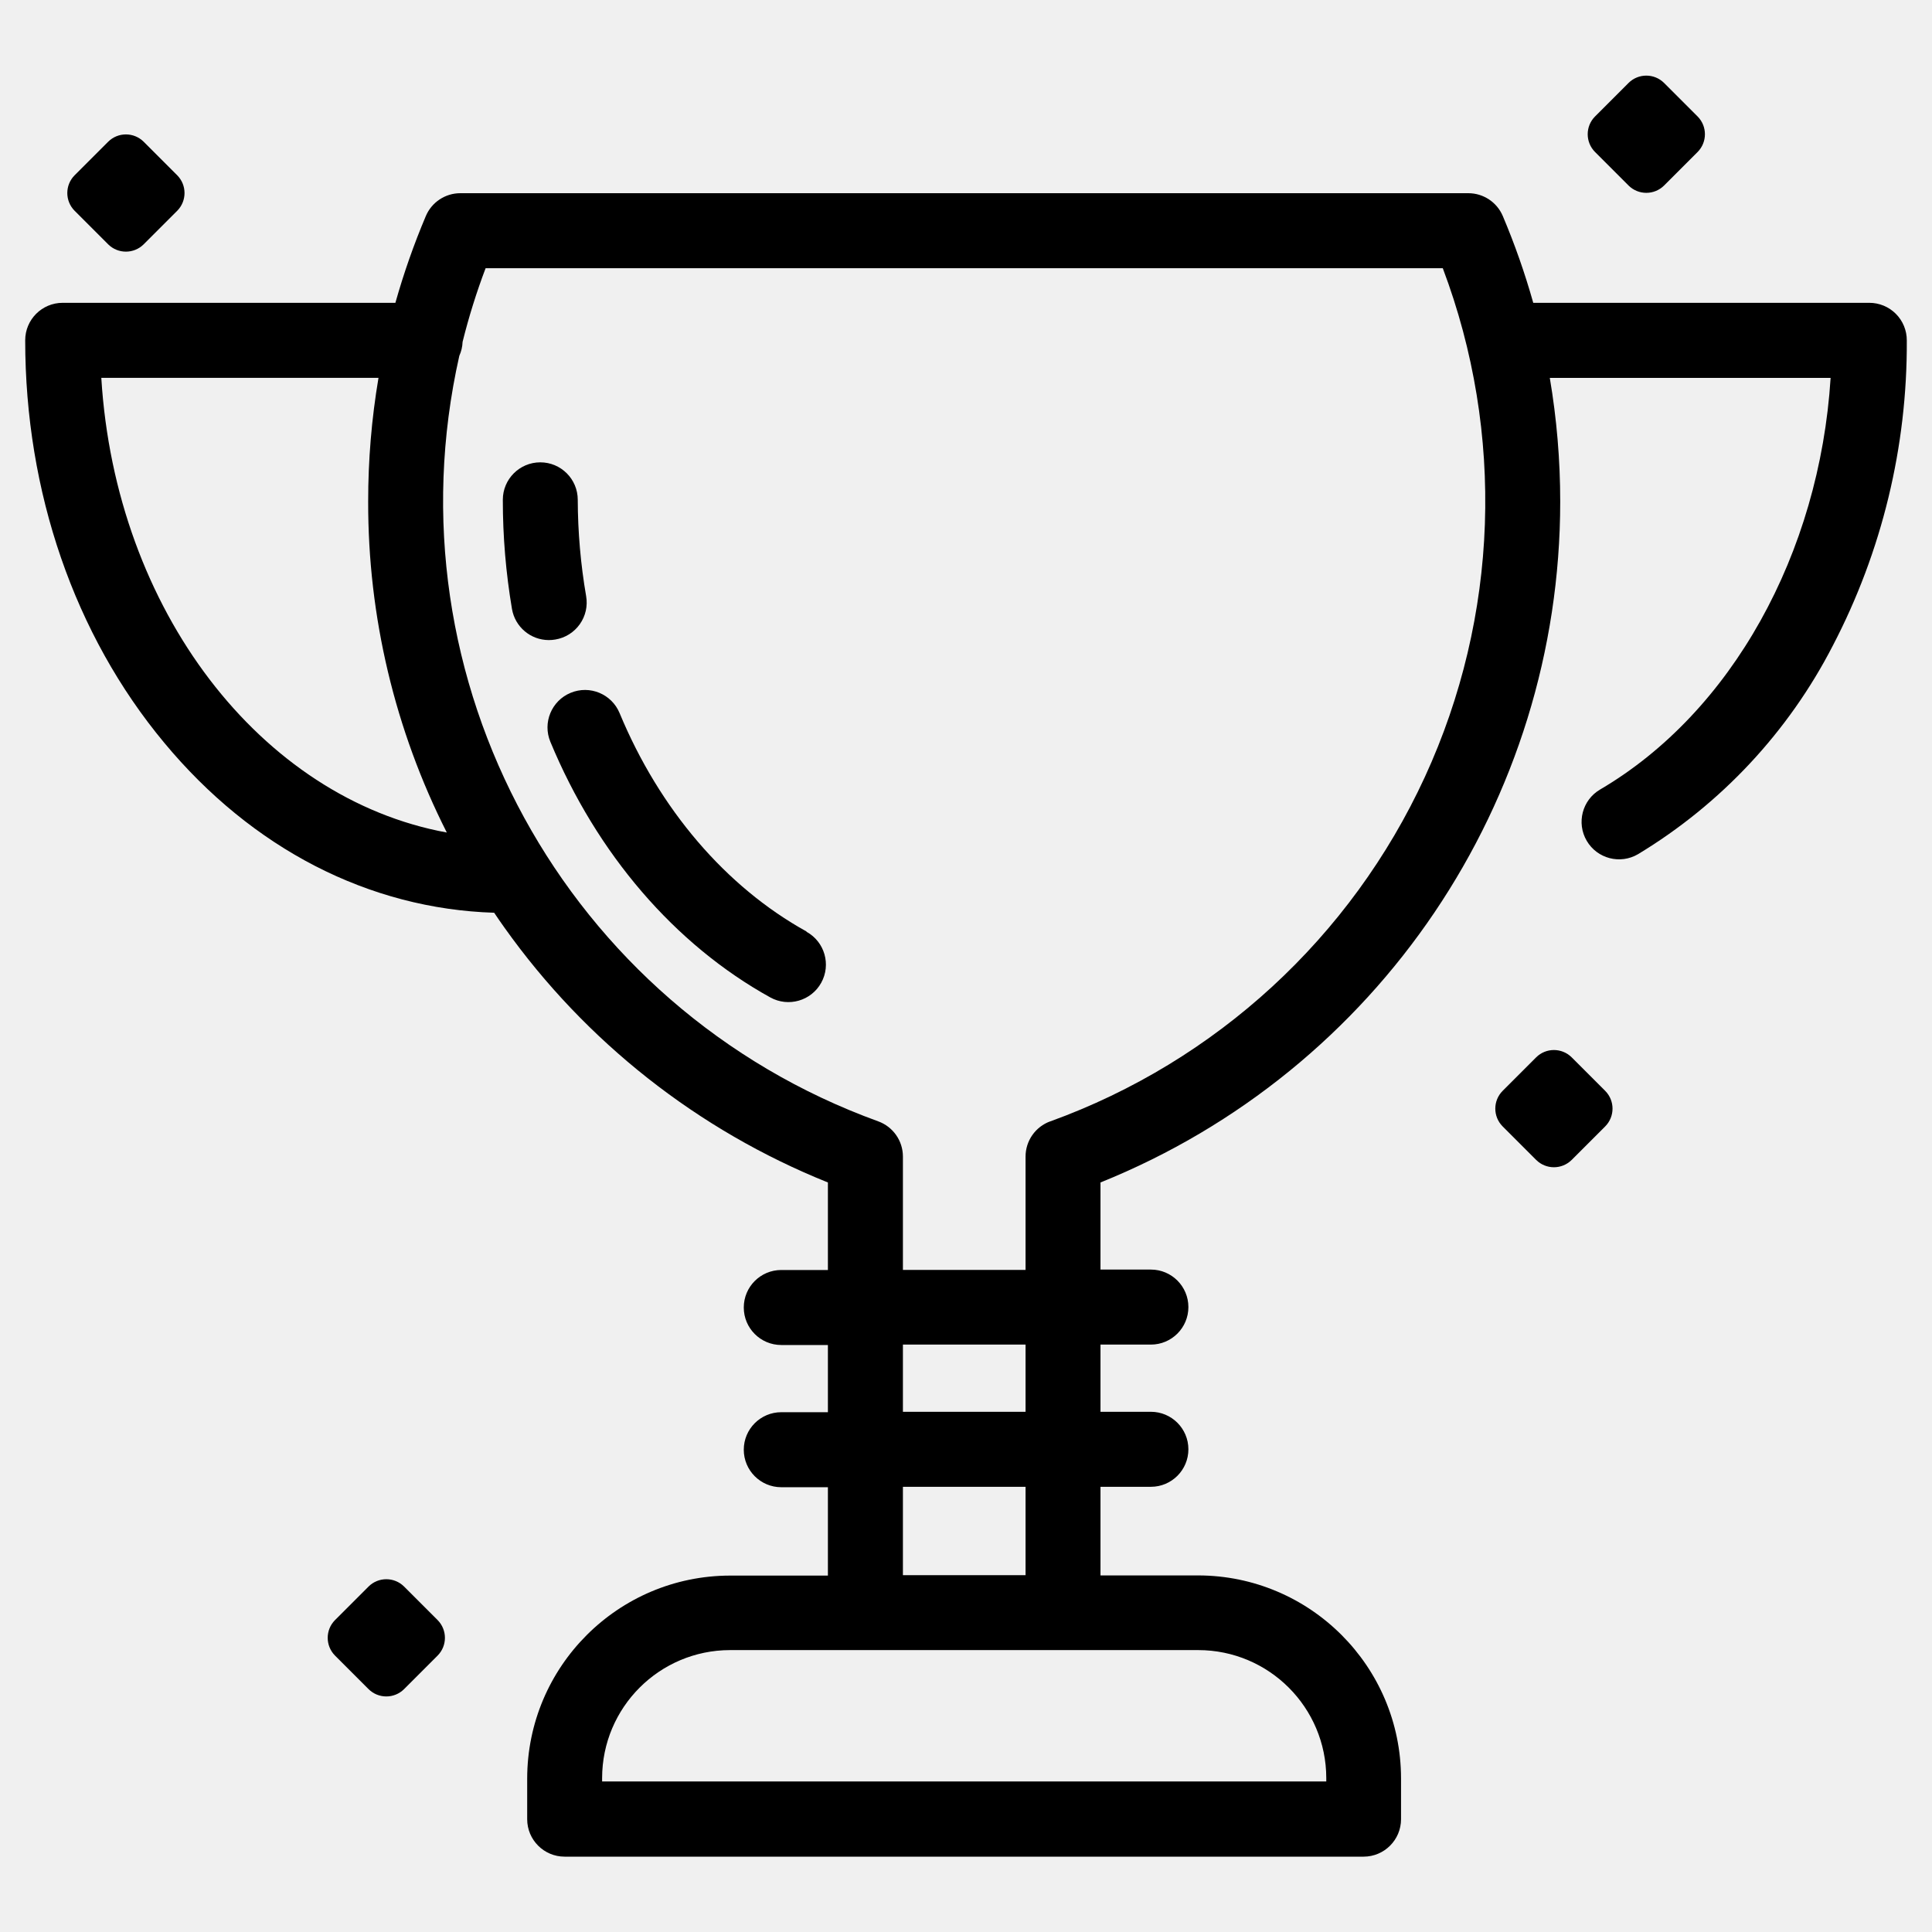
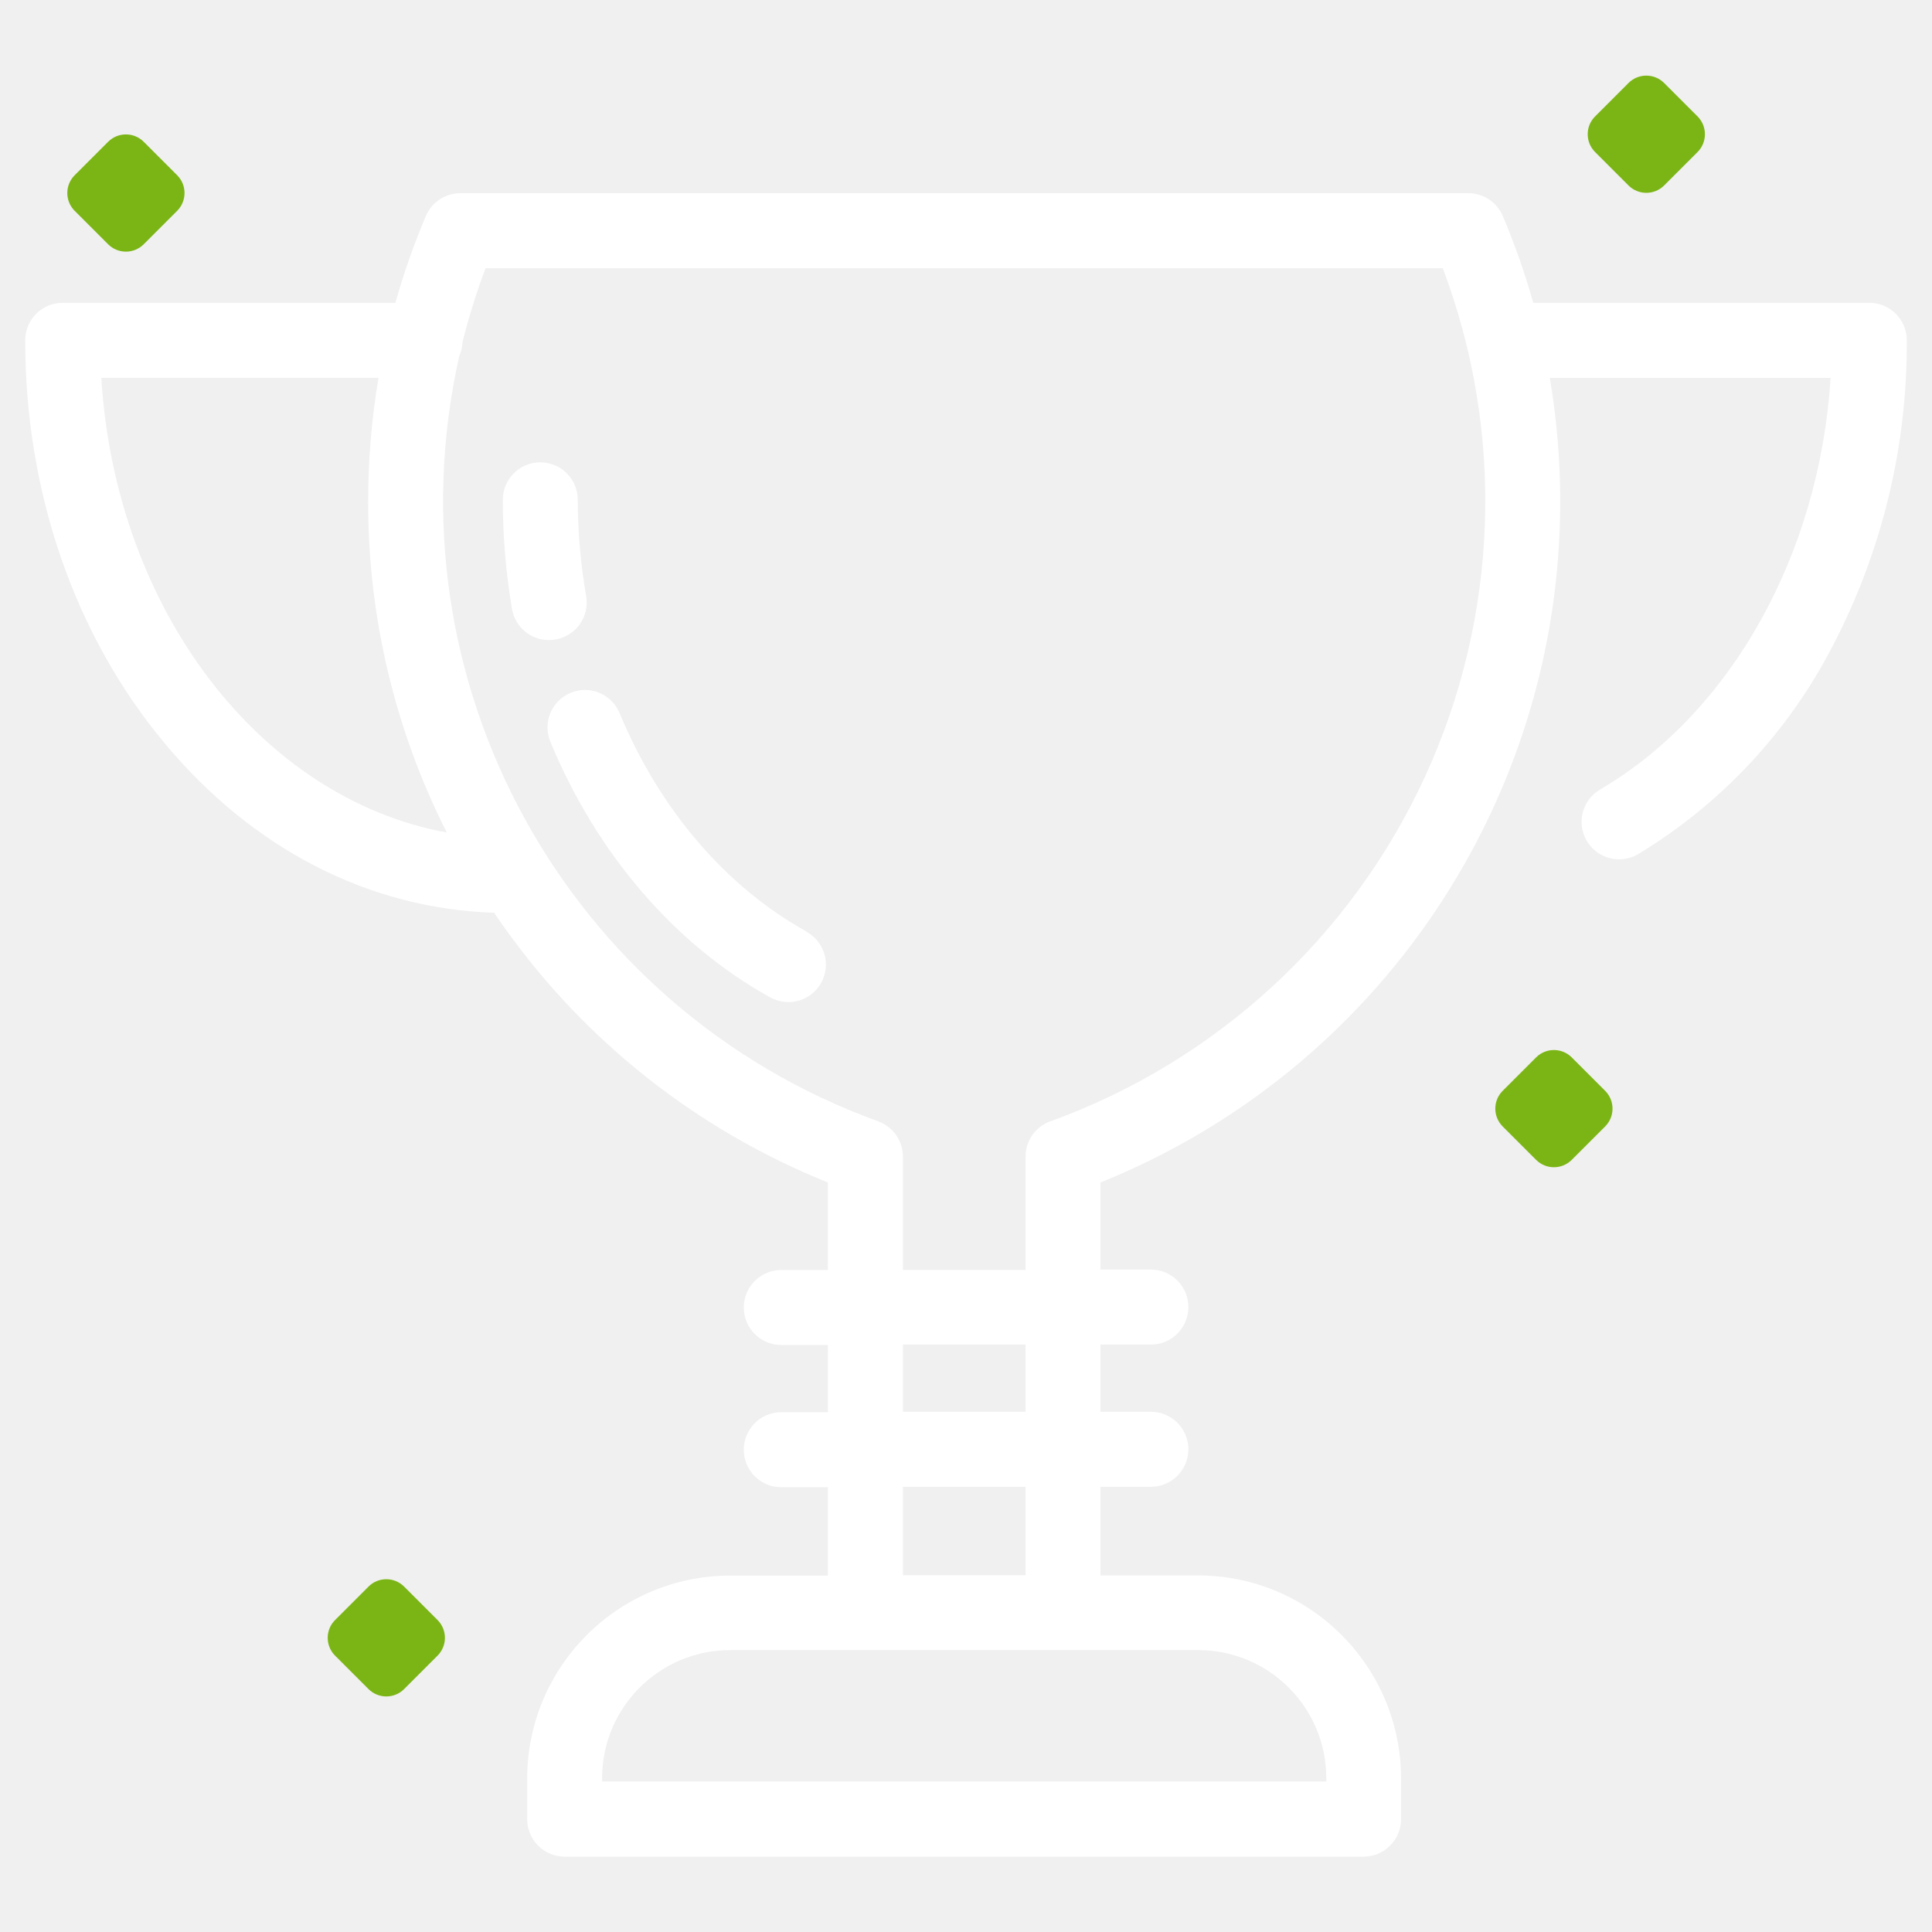
<svg xmlns="http://www.w3.org/2000/svg" class="package-icon" viewBox="0 0 230 230">
+   <defs>
+     <style>
+       .layer-1 {
+         fill: #FFFFFF;
+       }
+ 
+       .layer-2 {
+         fill: #7BB515;
+       }
+     </style>
+   </defs>
  <path class="layer-1" d="M236.2,72.48h-40a87.09,87.09,0,0,0-3.62-10.32,4.46,4.46,0,0,0-4.11-2.73h-120a4.46,4.46,0,0,0-4.11,2.73,87,87,0,0,0-3.62,10.32H21.13a4.46,4.46,0,0,0-4.46,4.46c0,18.06,5.87,35.07,16.54,47.9C43.7,137.48,57.6,144.62,72.5,145.09c.4.6.81,1.19,1.23,1.78a87.07,87.07,0,0,0,38.5,30.33v10.42h-5.55a4.46,4.46,0,0,0,0,8.93h5.55v8h-5.55a4.46,4.46,0,0,0,0,8.93h5.55v10.52H100.58a24.19,24.19,0,0,0-24.15,24.16V253a4.46,4.46,0,0,0,4.46,4.46H176a4.46,4.46,0,0,0,4.46-4.46v-4.86a24.19,24.19,0,0,0-24.15-24.16H144.68V213.43h6a4.46,4.46,0,0,0,0-8.93h-6v-8h6a4.46,4.46,0,0,0,0-8.93h-6V177.2a87.39,87.39,0,0,0,54.73-81.06,88,88,0,0,0-1.24-14.72H231.6c-1.32,20.91-11.79,39.82-27.44,49a4.46,4.46,0,1,0,4.51,7.7,62.3,62.3,0,0,0,23.2-24.84,77.72,77.72,0,0,0,8.8-36.32A4.46,4.46,0,0,0,236.2,72.48ZM25.73,81.41h33A87.93,87.93,0,0,0,57.5,96.14a86.85,86.85,0,0,0,9.36,39.4C44.72,131.48,27.42,109.06,25.73,81.41Zm130.6,151.46a15.25,15.25,0,0,1,15.23,15.24v.4H85.35v-.4a15.25,15.25,0,0,1,15.23-15.24Zm-20.57-19.44v10.52h-14.6V213.43Zm-14.6-8.93v-8h14.6v8Zm17.55-34.58a4.46,4.46,0,0,0-2.95,4.2v13.49h-14.6V174.12a4.46,4.46,0,0,0-2.95-4.2A78.57,78.57,0,0,1,68.35,78.79a4.44,4.44,0,0,0,.39-1.66,77.66,77.66,0,0,1,2.74-8.77H185.43A78.53,78.53,0,0,1,138.7,169.93Z" transform="translate(-13.67 -36.43)" />
  <path class="layer-1" d="M109.68,147.32c-9.6-5.31-17.5-14.55-22.25-26a4.46,4.46,0,1,0-8.24,3.42c5.53,13.34,14.82,24.15,26.18,30.43a4.46,4.46,0,0,0,4.32-7.81Z" transform="translate(-13.67 -36.43)" />
  <path class="layer-1" d="M79.8,112.56a4.46,4.46,0,0,0,3.65-5.15,68.75,68.75,0,0,1-1-11.48,4.46,4.46,0,1,0-8.92,0,77.71,77.71,0,0,0,1.09,13A4.46,4.46,0,0,0,79,112.63,4.39,4.39,0,0,0,79.8,112.56Z" transform="translate(-13.67 -36.43)" />
  <path class="layer-2" d="M211.77,46.3l4,4a3,3,0,0,1,0,4.22l-4,4a3,3,0,0,1-4.22,0l-4-4a3,3,0,0,1,0-4.22l4-4A3,3,0,0,1,211.77,46.3Z" transform="translate(-13.67 -36.43)" />
  <path class="layer-2" d="M30.77,53.3l4,4a3,3,0,0,1,0,4.22l-4,4a3,3,0,0,1-4.22,0l-4-4a3,3,0,0,1,0-4.22l4-4A3,3,0,0,1,30.77,53.3Z" transform="translate(-13.67 -36.43)" />
  <path class="layer-2" d="M61.77,225.3l4,4a3,3,0,0,1,0,4.22l-4,4a3,3,0,0,1-4.22,0l-4-4a3,3,0,0,1,0-4.22l4-4A3,3,0,0,1,61.77,225.3Z" transform="translate(-13.67 -36.43)" />
  <path class="layer-2" d="M200.77,162.3l4,4a3,3,0,0,1,0,4.22l-4,4a3,3,0,0,1-4.22,0l-4-4a3,3,0,0,1,0-4.22l4-4A3,3,0,0,1,200.77,162.3Z" transform="translate(-13.67 -36.43)" />
</svg>
